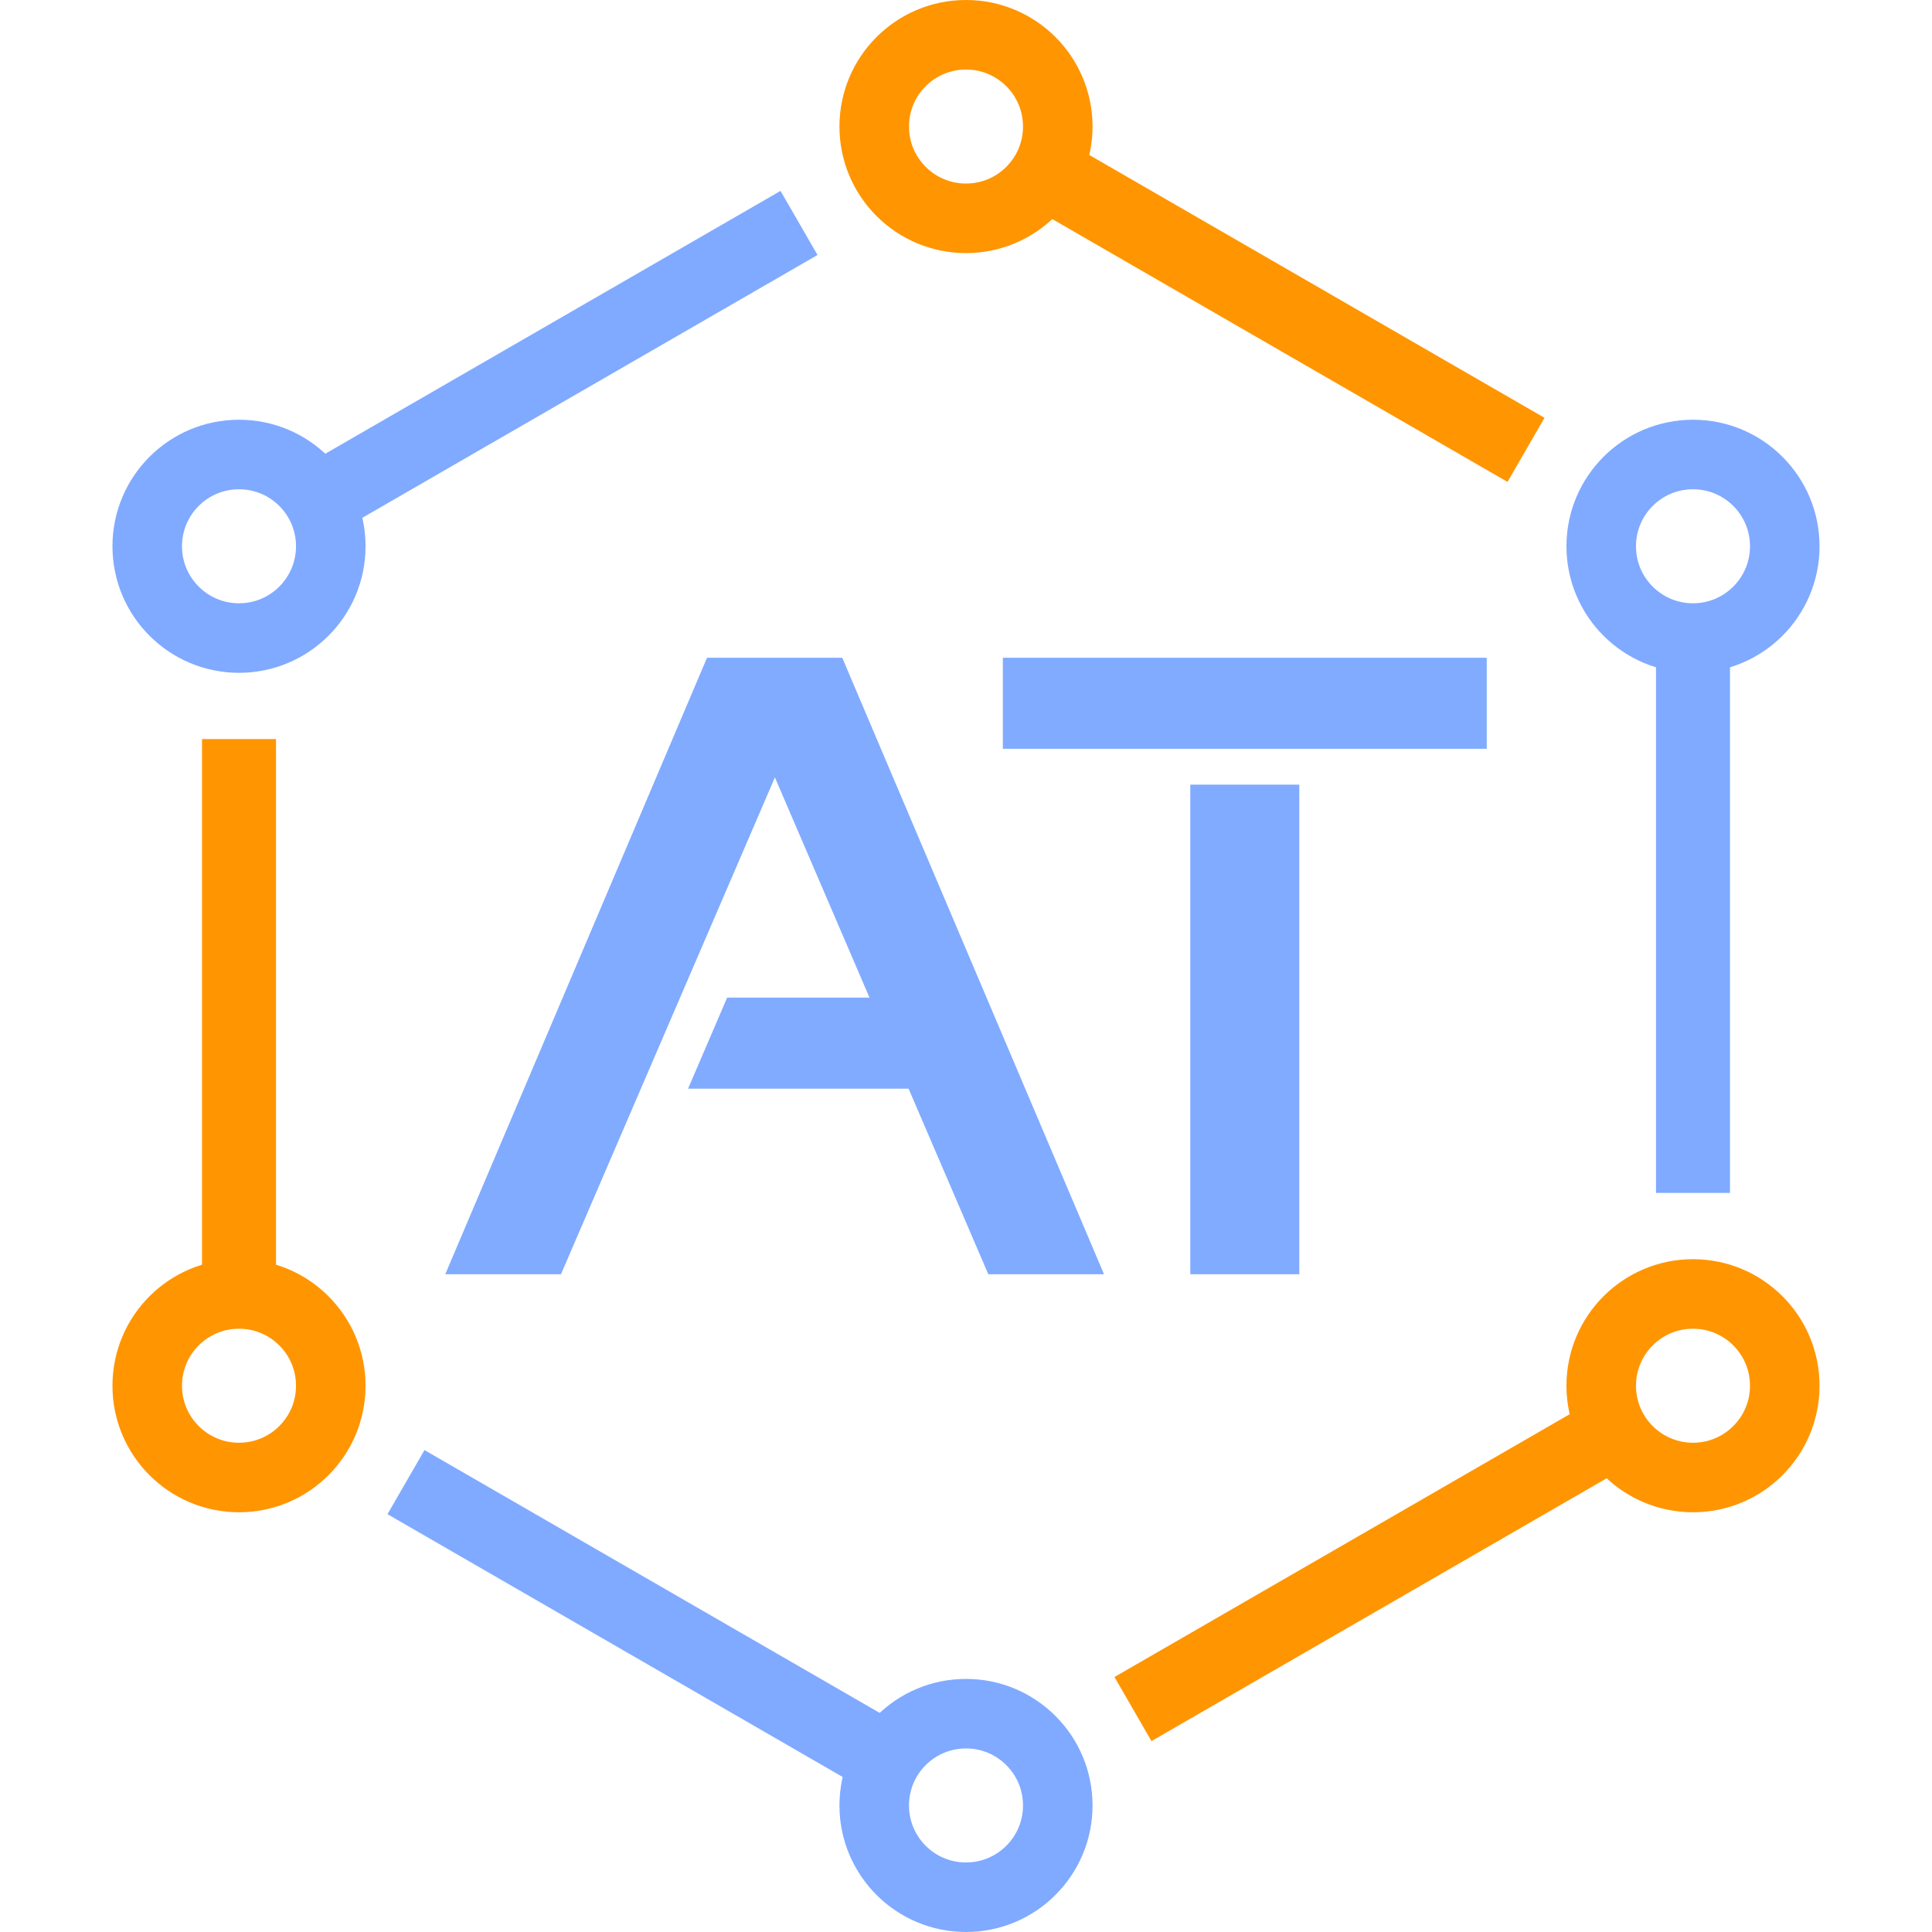
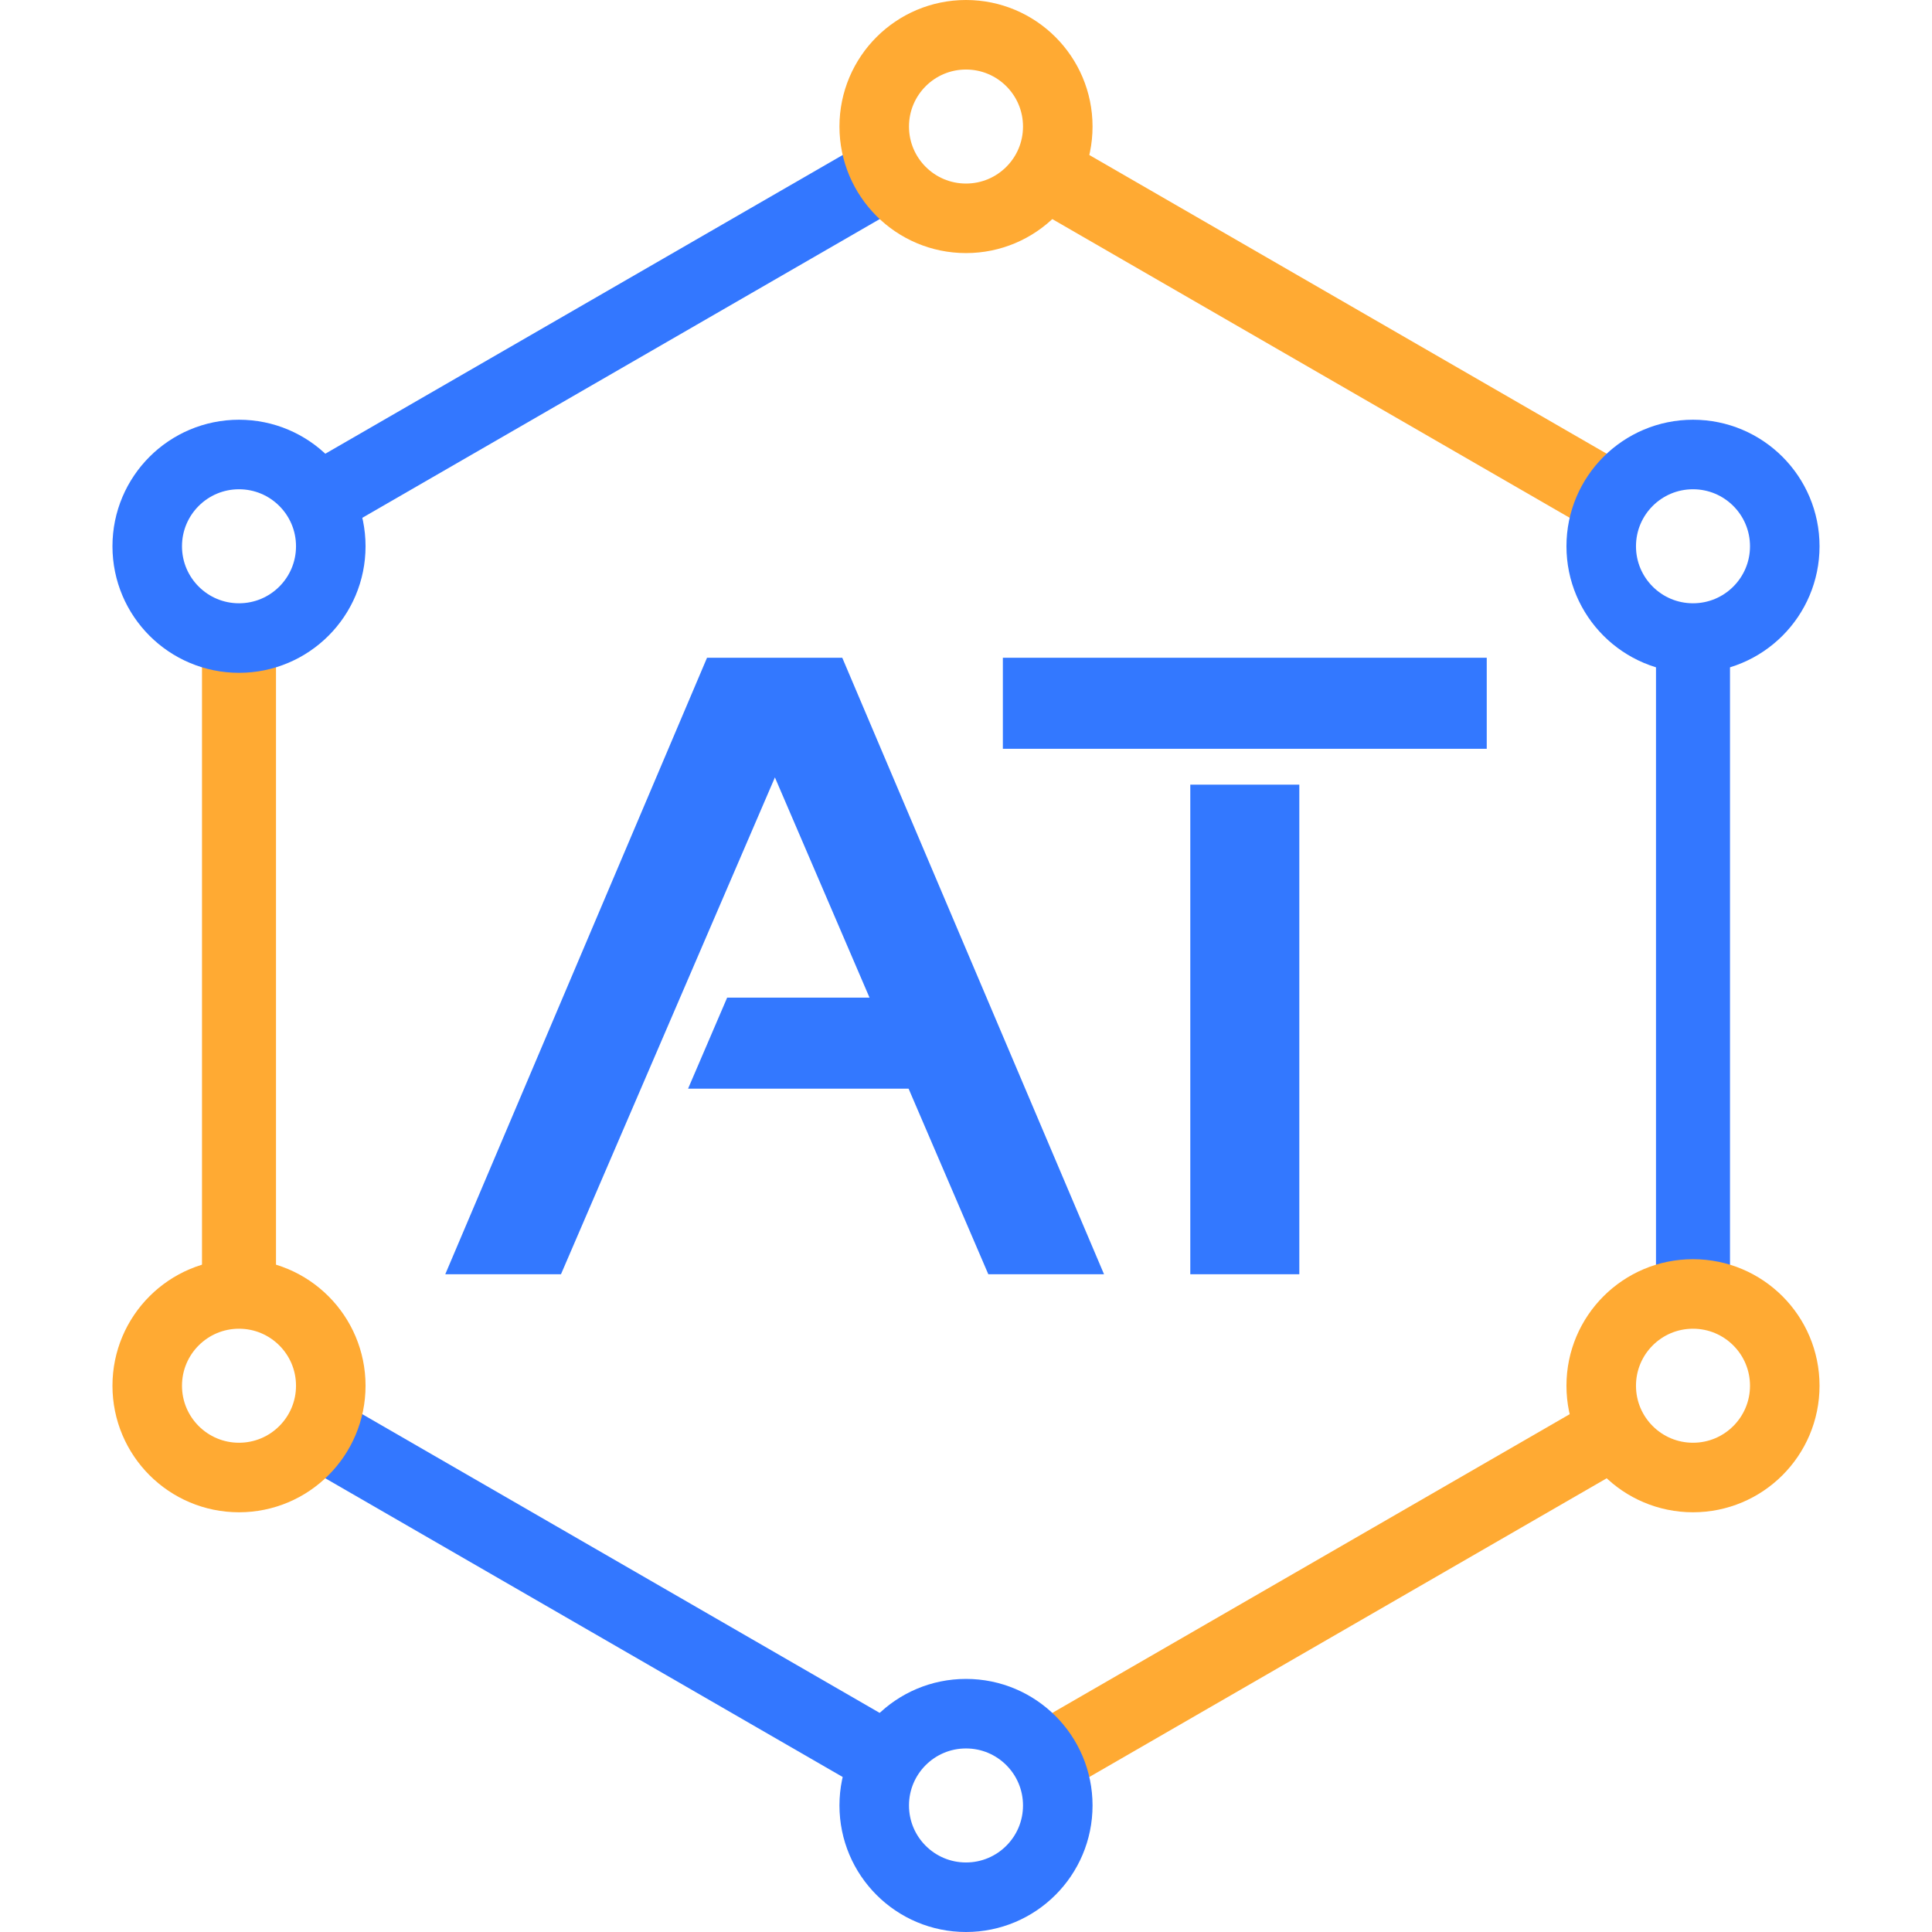
<svg xmlns="http://www.w3.org/2000/svg" width="220.555mm" height="220.555mm" viewBox="0 0 220.555 220.555" version="1.1" id="svg1">
  <defs id="defs1" />
  <g id="layer1" transform="translate(-753.4616,-56.93917)">
-     <g id="g12" transform="translate(12.83904)">
-       <circle style="fill:none;fill-opacity:1;stroke:#80aaff;stroke-width:7.938;stroke-dasharray:none;stroke-opacity:1" id="path3-9-8" cx="767.907" cy="119.301" r="10.477" />
-       <path style="fill:none;stroke:#80aaff;stroke-width:8.448;stroke-linecap:butt;stroke-linejoin:miter;stroke-dasharray:none;stroke-opacity:1" d="M 831.838,82.39 776.98,114.062" id="path10-7-8-8-8" />
-     </g>
-     <g id="g11" transform="translate(12.83904)">
-       <circle style="fill:none;fill-opacity:1;stroke:#ff9500;stroke-width:7.938;stroke-dasharray:none;stroke-opacity:1" id="circle-5" cx="767.907" cy="215.133" r="10.477" />
-       <path style="fill:none;stroke:#ff9500;stroke-width:8.448;stroke-linecap:butt;stroke-linejoin:miter;stroke-dasharray:none;stroke-opacity:1" d="m 767.907,141.311 -1e-5,63.344" id="path10-7-8-0" />
-     </g>
-     <g id="g10" transform="translate(12.83904)">
-       <path style="fill:none;stroke:#80aaff;stroke-width:8.448;stroke-linecap:butt;stroke-linejoin:miter;stroke-dasharray:none;stroke-opacity:1" d="m 786.969,226.138 54.858,31.672" id="path10-7-89" />
-       <circle style="fill:none;fill-opacity:1;stroke:#80aaff;stroke-width:7.938;stroke-dasharray:none;stroke-opacity:1" id="path3-9-4" cx="850.9" cy="263.048" r="10.477" />
-     </g>
-     <g id="g9" transform="translate(12.83904)">
-       <path style="fill:none;stroke:#ff9500;stroke-width:8.448;stroke-linecap:butt;stroke-linejoin:miter;stroke-dasharray:none;stroke-opacity:1" d="m 924.82,220.371 -54.858,31.672" id="line-3" />
-       <circle style="fill:none;fill-opacity:1;stroke:#ff9500;stroke-width:7.938;stroke-dasharray:none;stroke-opacity:1" id="path3-9" cx="933.893" cy="215.133" r="10.477" />
-     </g>
-     <g id="g8" style="stroke:#ffaa00;stroke-opacity:1" transform="translate(12.83904)">
-       <path style="fill:none;stroke:#80aaff;stroke-width:8.448;stroke-linecap:butt;stroke-linejoin:miter;stroke-dasharray:none;stroke-opacity:1" d="m 933.893,129.778 -10e-6,63.344" id="line-2" />
-       <circle style="fill:none;fill-opacity:1;stroke:#80aaff;stroke-width:7.938;stroke-dasharray:none;stroke-opacity:1" id="circle-2" cx="933.893" cy="119.301" r="10.477" />
-     </g>
-     <g id="g7" transform="translate(12.83904)">
-       <path style="fill:none;stroke:#ff9500;stroke-width:8.448;stroke-linecap:butt;stroke-linejoin:miter;stroke-dasharray:none;stroke-opacity:1" d="m 859.973,76.623 54.858,31.672" id="line-1" />
-       <circle style="fill:none;fill-opacity:1;stroke:#ff9500;stroke-width:7.938;stroke-dasharray:none;stroke-opacity:1" id="circle-1" cy="71.385" cx="850.9" r="10.477" />
-     </g>
-     <path id="path2" style="fill:none;stroke:none;stroke-width:0.265;stroke-dasharray:none" d="M 863.739,263.048 780.746,215.133 v -95.832 l 82.993,-47.916 82.993,47.916 v 95.832 z" />
-     <path id="text12-4" style="font-size:400px;line-height:1.25;font-family:Anta;-inkscape-font-specification:Anta;text-align:center;letter-spacing:-30px;word-spacing:0px;text-anchor:middle;white-space:pre;fill:#80abff;fill-opacity:1;stroke-width:0.276" d="m 834.174,132.027 -29.882,70.379 h 13.209 l 24.422,-56.719 10.802,25.143 h -16.254 l -4.462,10.393 h 25.177 l 9.1,21.183 h 13.209 l -29.882,-70.379 z m 33.772,0 v 10.394 h 55.24 v -10.394 z m 21.397,14.485 v 55.894 h 12.446 v -55.894 z" />
+     <path id="path2" style="fill:none;stroke:none;stroke-width:0.265;stroke-dasharray:none;fill-opacity:1" d="M 863.739,263.048 780.746,215.133 v -95.832 l 82.993,-47.916 82.993,47.916 v 95.832 z" transform="translate(7.4389272e-6)" />
+     <path style="fill:none;stroke:#3377ff;stroke-width:8.448;stroke-linecap:butt;stroke-linejoin:miter;stroke-dasharray:none;stroke-opacity:1" d="m 841.827,76.623 -64.846,37.439" id="path10-7-8-8-8" transform="translate(12.83905)" />
+     <path style="fill:none;stroke:#ffaa33;stroke-width:8.448;stroke-linecap:butt;stroke-linejoin:miter;stroke-dasharray:none;stroke-opacity:1" d="m 767.907,129.778 0,74.878" id="path10-7-8-0" transform="translate(12.83905)" />
+     <path style="fill:none;stroke:#3377ff;stroke-width:8.448;stroke-linecap:butt;stroke-linejoin:miter;stroke-dasharray:none;stroke-opacity:1" d="m 776.98,220.371 64.846,37.439" id="path10-7-89" transform="translate(12.83905)" />
+     <path style="fill:none;stroke:#ffaa33;stroke-width:8.448;stroke-linecap:butt;stroke-linejoin:miter;stroke-dasharray:none;stroke-opacity:1" d="m 924.82,220.371 -64.846,37.439" id="line-3" transform="translate(12.83905)" />
+     <path style="stroke:#3377ff;stroke-opacity:1;fill:none;stroke-width:8.448;stroke-linecap:butt;stroke-linejoin:miter;stroke-dasharray:none" d="m 933.893,129.778 0,74.878" id="line-2" transform="translate(12.83905)" />
+     <path style="fill:none;stroke:#ffaa33;stroke-width:8.448;stroke-linecap:butt;stroke-linejoin:miter;stroke-dasharray:none;stroke-opacity:1" d="M 859.973,76.623 924.82,114.062" id="line-1" transform="translate(12.83905)" />
+     <circle style="fill:none;fill-opacity:1;stroke:#3377ff;stroke-width:7.938;stroke-dasharray:none;stroke-opacity:1" id="path3-9-8" cx="767.907" cy="119.301" r="10.477" transform="translate(12.83905)" />
+     <circle style="fill:none;fill-opacity:1;stroke:#ffaa33;stroke-width:7.938;stroke-dasharray:none;stroke-opacity:1" id="circle-5" cx="767.907" cy="215.133" r="10.477" transform="translate(12.83905)" />
+     <circle style="fill:none;fill-opacity:1;stroke:#3377ff;stroke-width:7.938;stroke-dasharray:none;stroke-opacity:1" id="path3-9-4" cx="850.9" cy="263.048" r="10.477" transform="translate(12.83905)" />
+     <circle style="fill:none;fill-opacity:1;stroke:#ffaa33;stroke-width:7.938;stroke-dasharray:none;stroke-opacity:1" id="path3-9" cx="933.893" cy="215.133" r="10.477" transform="translate(12.83905)" />
+     <circle style="stroke:#3377ff;stroke-opacity:1;fill:none;fill-opacity:1;stroke-width:7.938;stroke-dasharray:none" id="circle-2" cx="933.893" cy="119.301" r="10.477" transform="translate(12.83905)" />
+     <circle style="fill:none;fill-opacity:1;stroke:#ffaa33;stroke-width:7.938;stroke-dasharray:none;stroke-opacity:1" id="circle-1" cy="71.385" cx="850.9" r="10.477" transform="translate(12.83905)" />
+     <path id="text12" style="font-size:400px;line-height:1.25;font-family:Anta;-inkscape-font-specification:Anta;text-align:center;letter-spacing:-30px;word-spacing:0px;text-anchor:middle;white-space:pre;fill:#3378ff;stroke-width:0.276;fill-opacity:1" d="m 834.175,132.027 -29.882,70.379 h 13.209 l 24.422,-56.719 10.802,25.143 h -16.254 l -4.462,10.393 h 25.177 l 9.1,21.183 h 13.209 L 849.614,132.027 Z m 33.772,0 v 10.394 h 55.24 V 132.027 Z m 21.397,14.485 v 55.894 h 12.446 v -55.894 z" />
  </g>
</svg>
